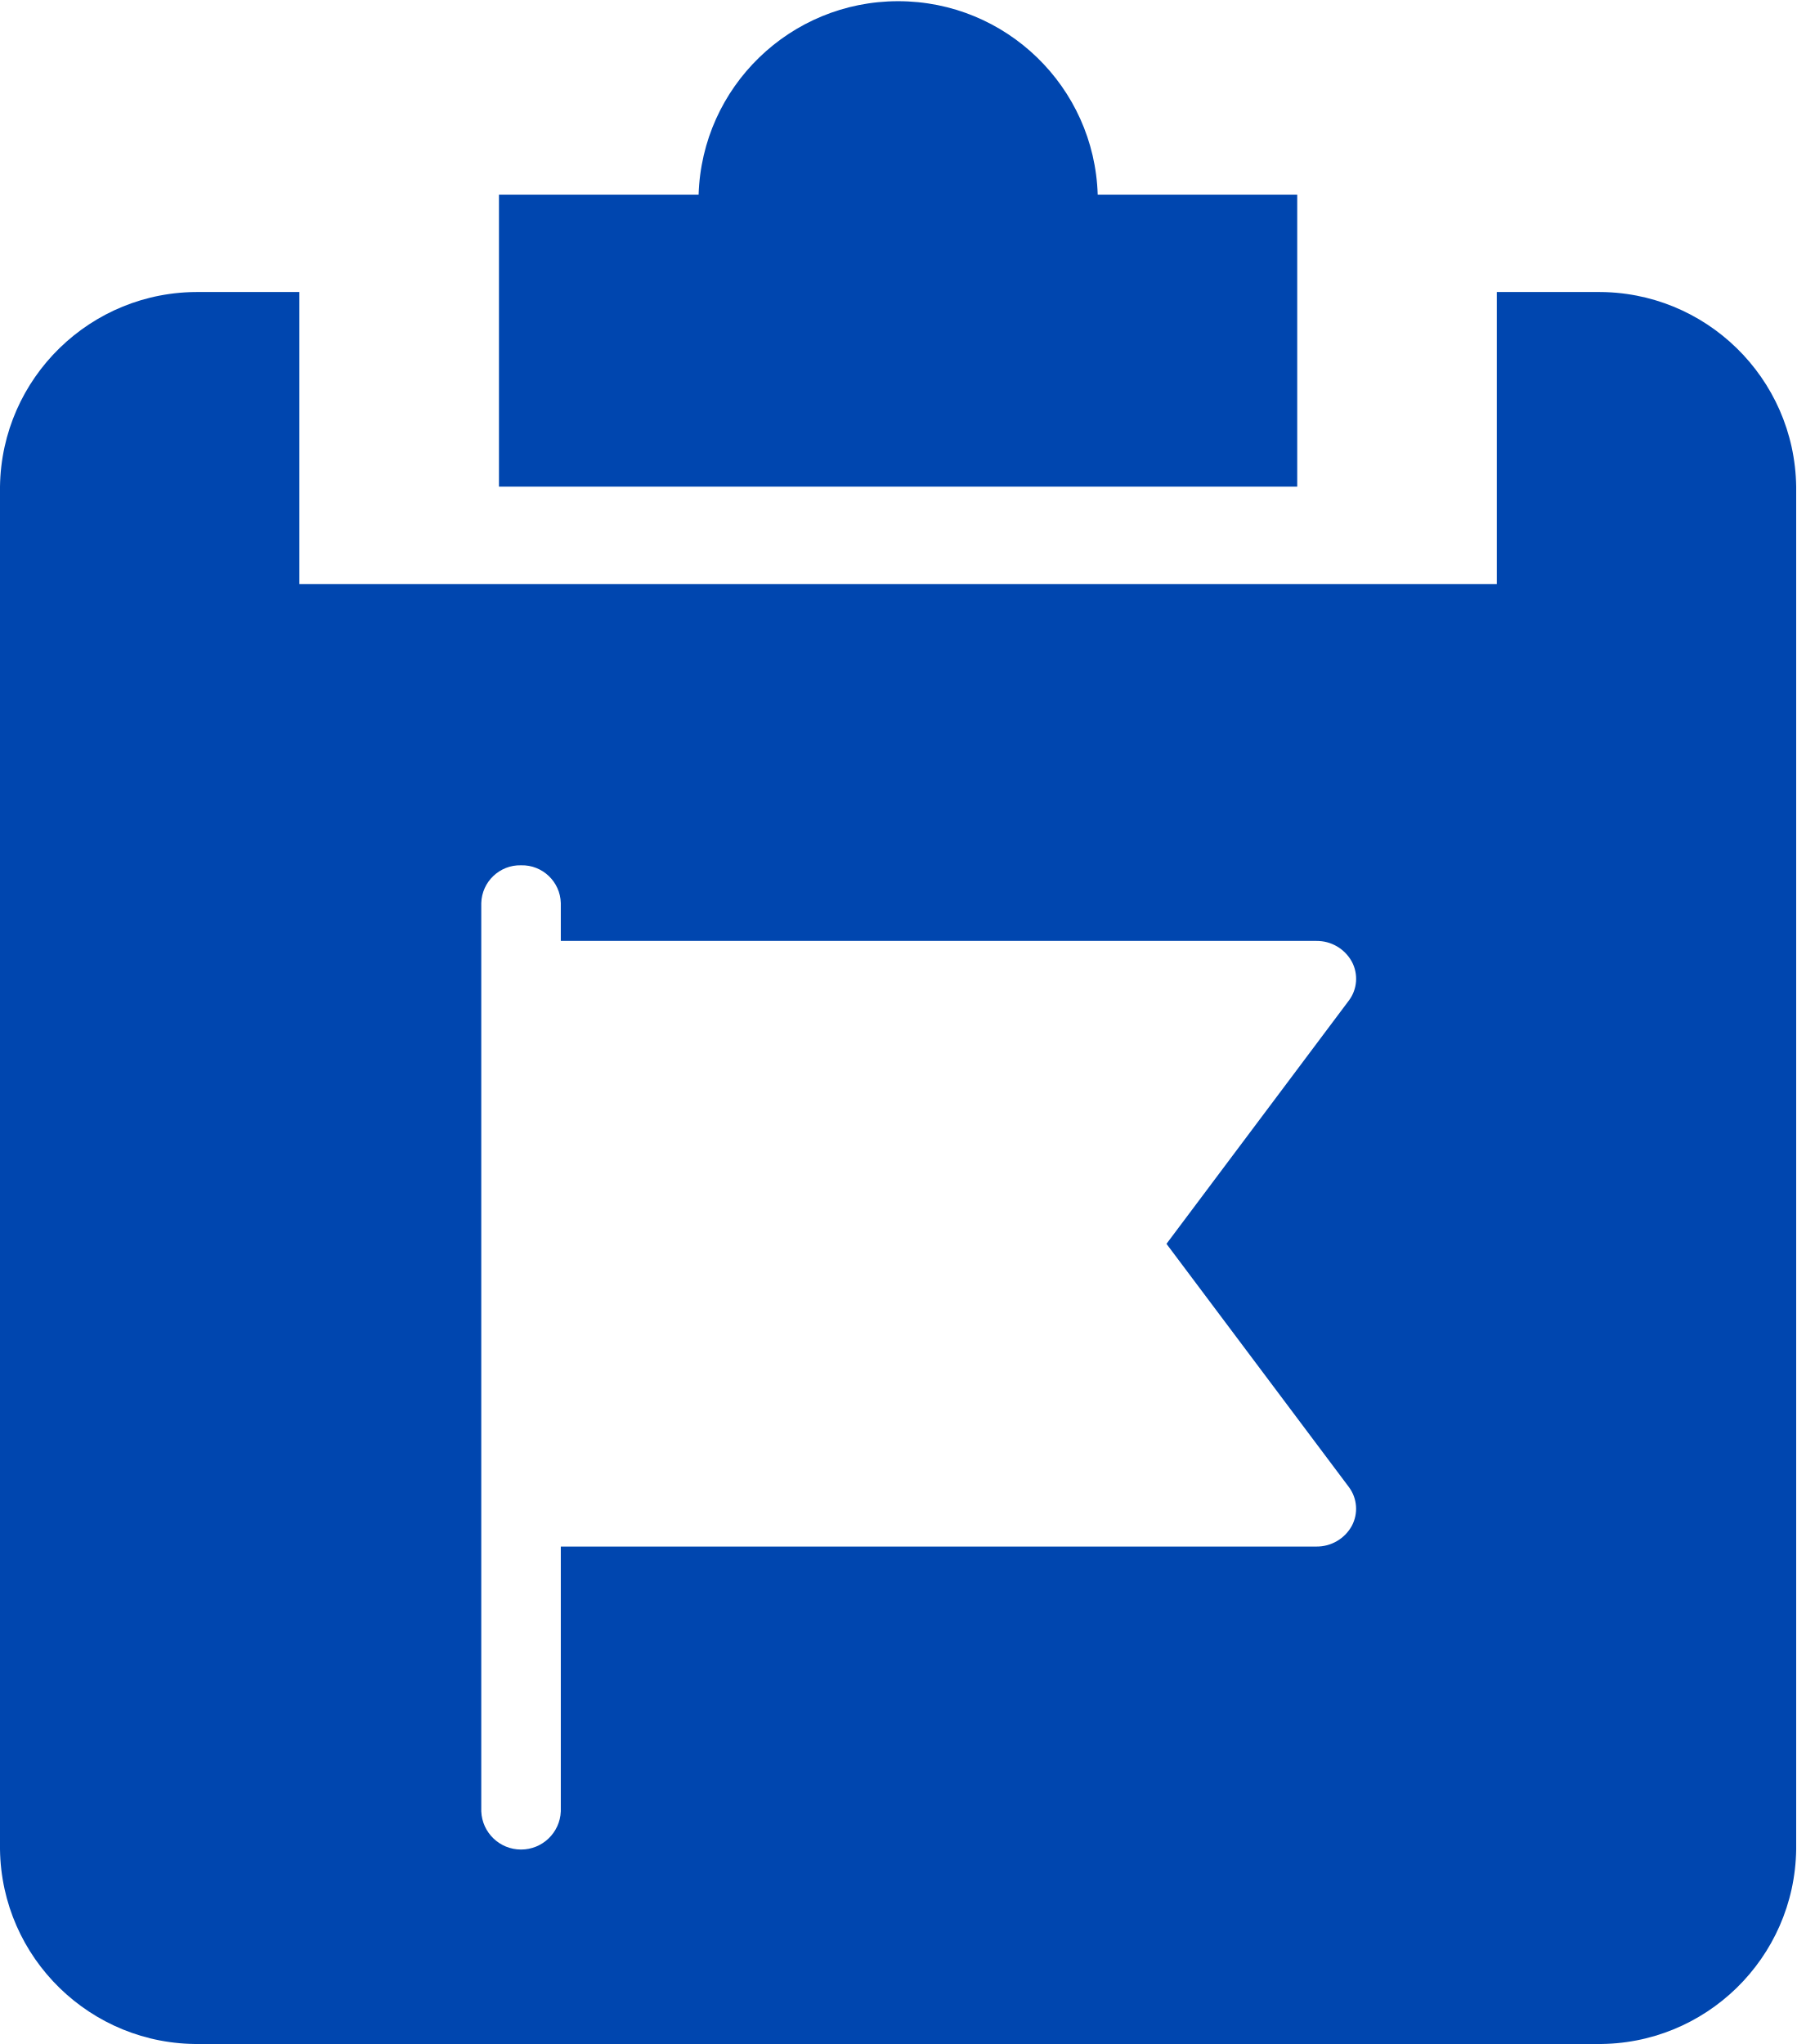
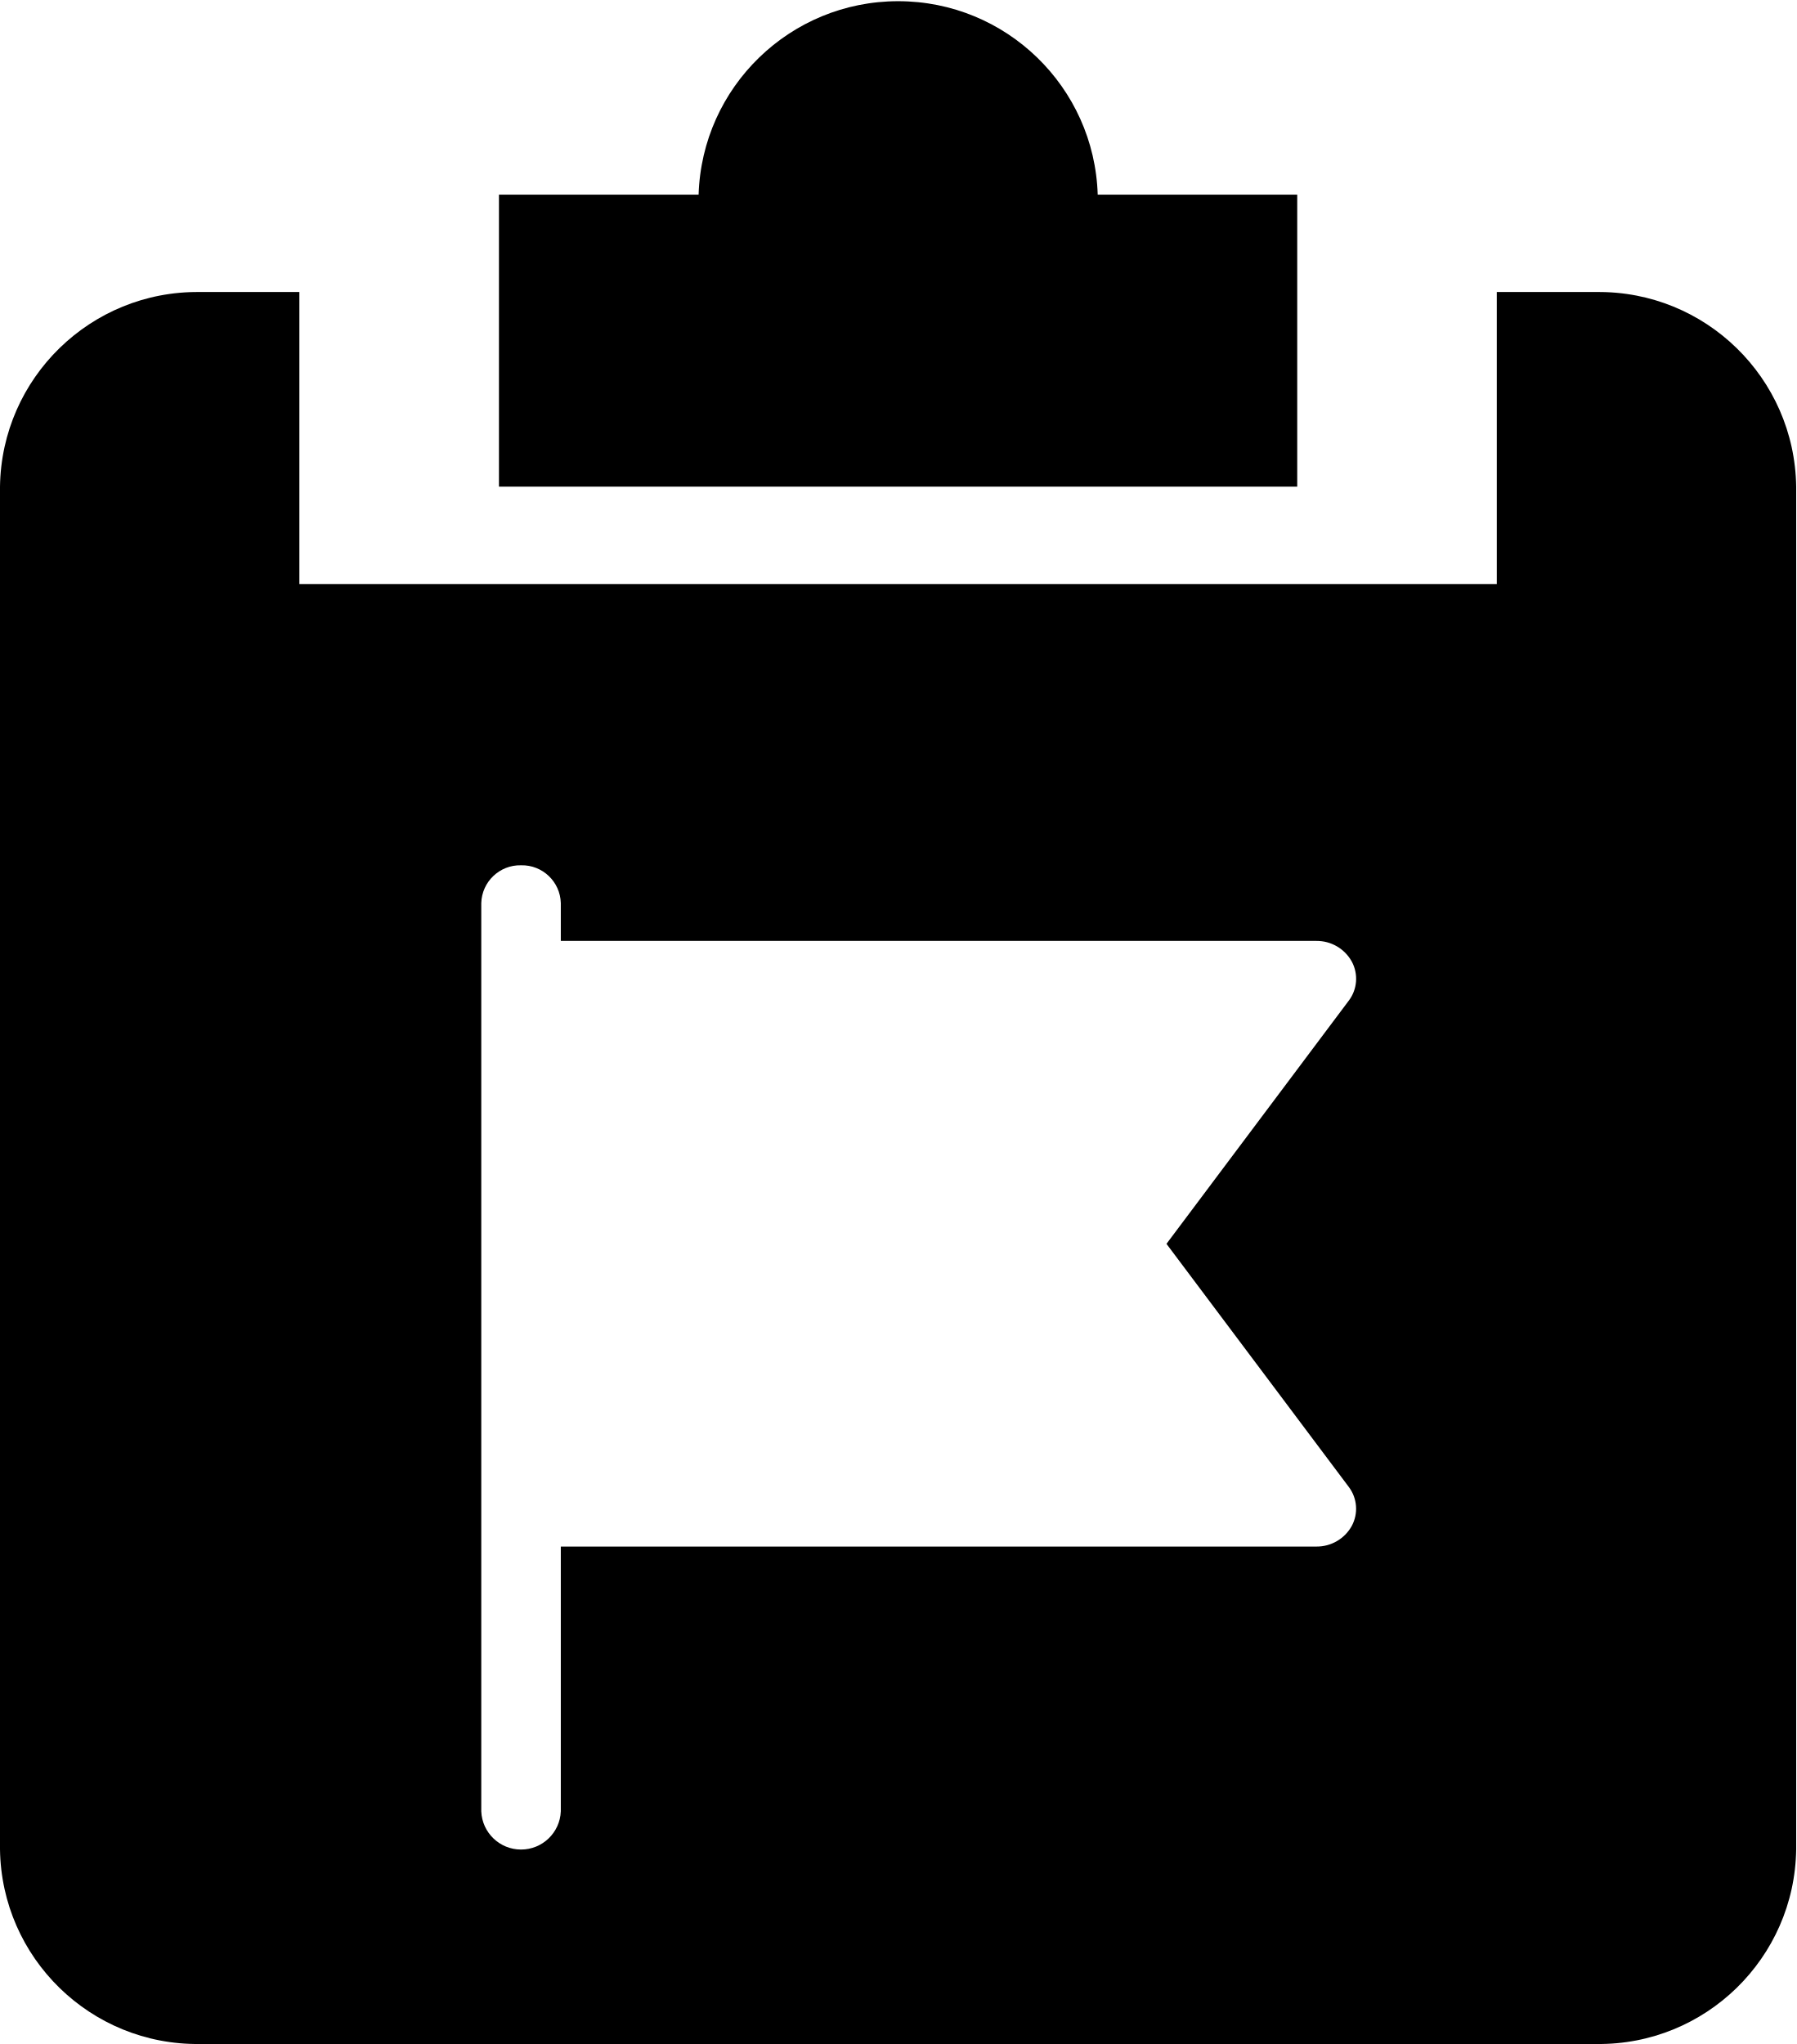
<svg xmlns="http://www.w3.org/2000/svg" width="28.025" height="31.89" viewBox="0 0 28.025 31.89">
-   <path d="M24.911,31.89H3.114A3.08,3.08,0,0,1,0,28.852V7.592A3.08,3.08,0,0,1,3.114,4.556H4.671V9.112H23.354V4.556h1.557a3.08,3.08,0,0,1,3.114,3.037v21.26A3.08,3.08,0,0,1,24.911,31.89ZM8.13,13.5a.607.607,0,0,0-.621.59v14.17a.621.621,0,0,0,1.241,0V24.129H20.54a.624.624,0,0,0,.55-.32.565.565,0,0,0-.047-.612L18.2,19.406l2.842-3.791A.565.565,0,0,0,21.09,15a.624.624,0,0,0-.55-.32H8.75v-.59A.606.606,0,0,0,8.13,13.5ZM20.24,7.592H7.785V3.037H10.9a3.115,3.115,0,0,1,6.227,0H20.24V7.591Z" fill="#0046af" />
+   <path d="M24.911,31.89H3.114A3.08,3.08,0,0,1,0,28.852V7.592A3.08,3.08,0,0,1,3.114,4.556H4.671V9.112H23.354V4.556h1.557a3.08,3.08,0,0,1,3.114,3.037v21.26A3.08,3.08,0,0,1,24.911,31.89ZM8.13,13.5a.607.607,0,0,0-.621.59v14.17a.621.621,0,0,0,1.241,0V24.129H20.54a.624.624,0,0,0,.55-.32.565.565,0,0,0-.047-.612L18.2,19.406l2.842-3.791A.565.565,0,0,0,21.09,15a.624.624,0,0,0-.55-.32H8.75v-.59A.606.606,0,0,0,8.13,13.5ZM20.24,7.592H7.785V3.037H10.9a3.115,3.115,0,0,1,6.227,0H20.24V7.591Z" />
</svg>
